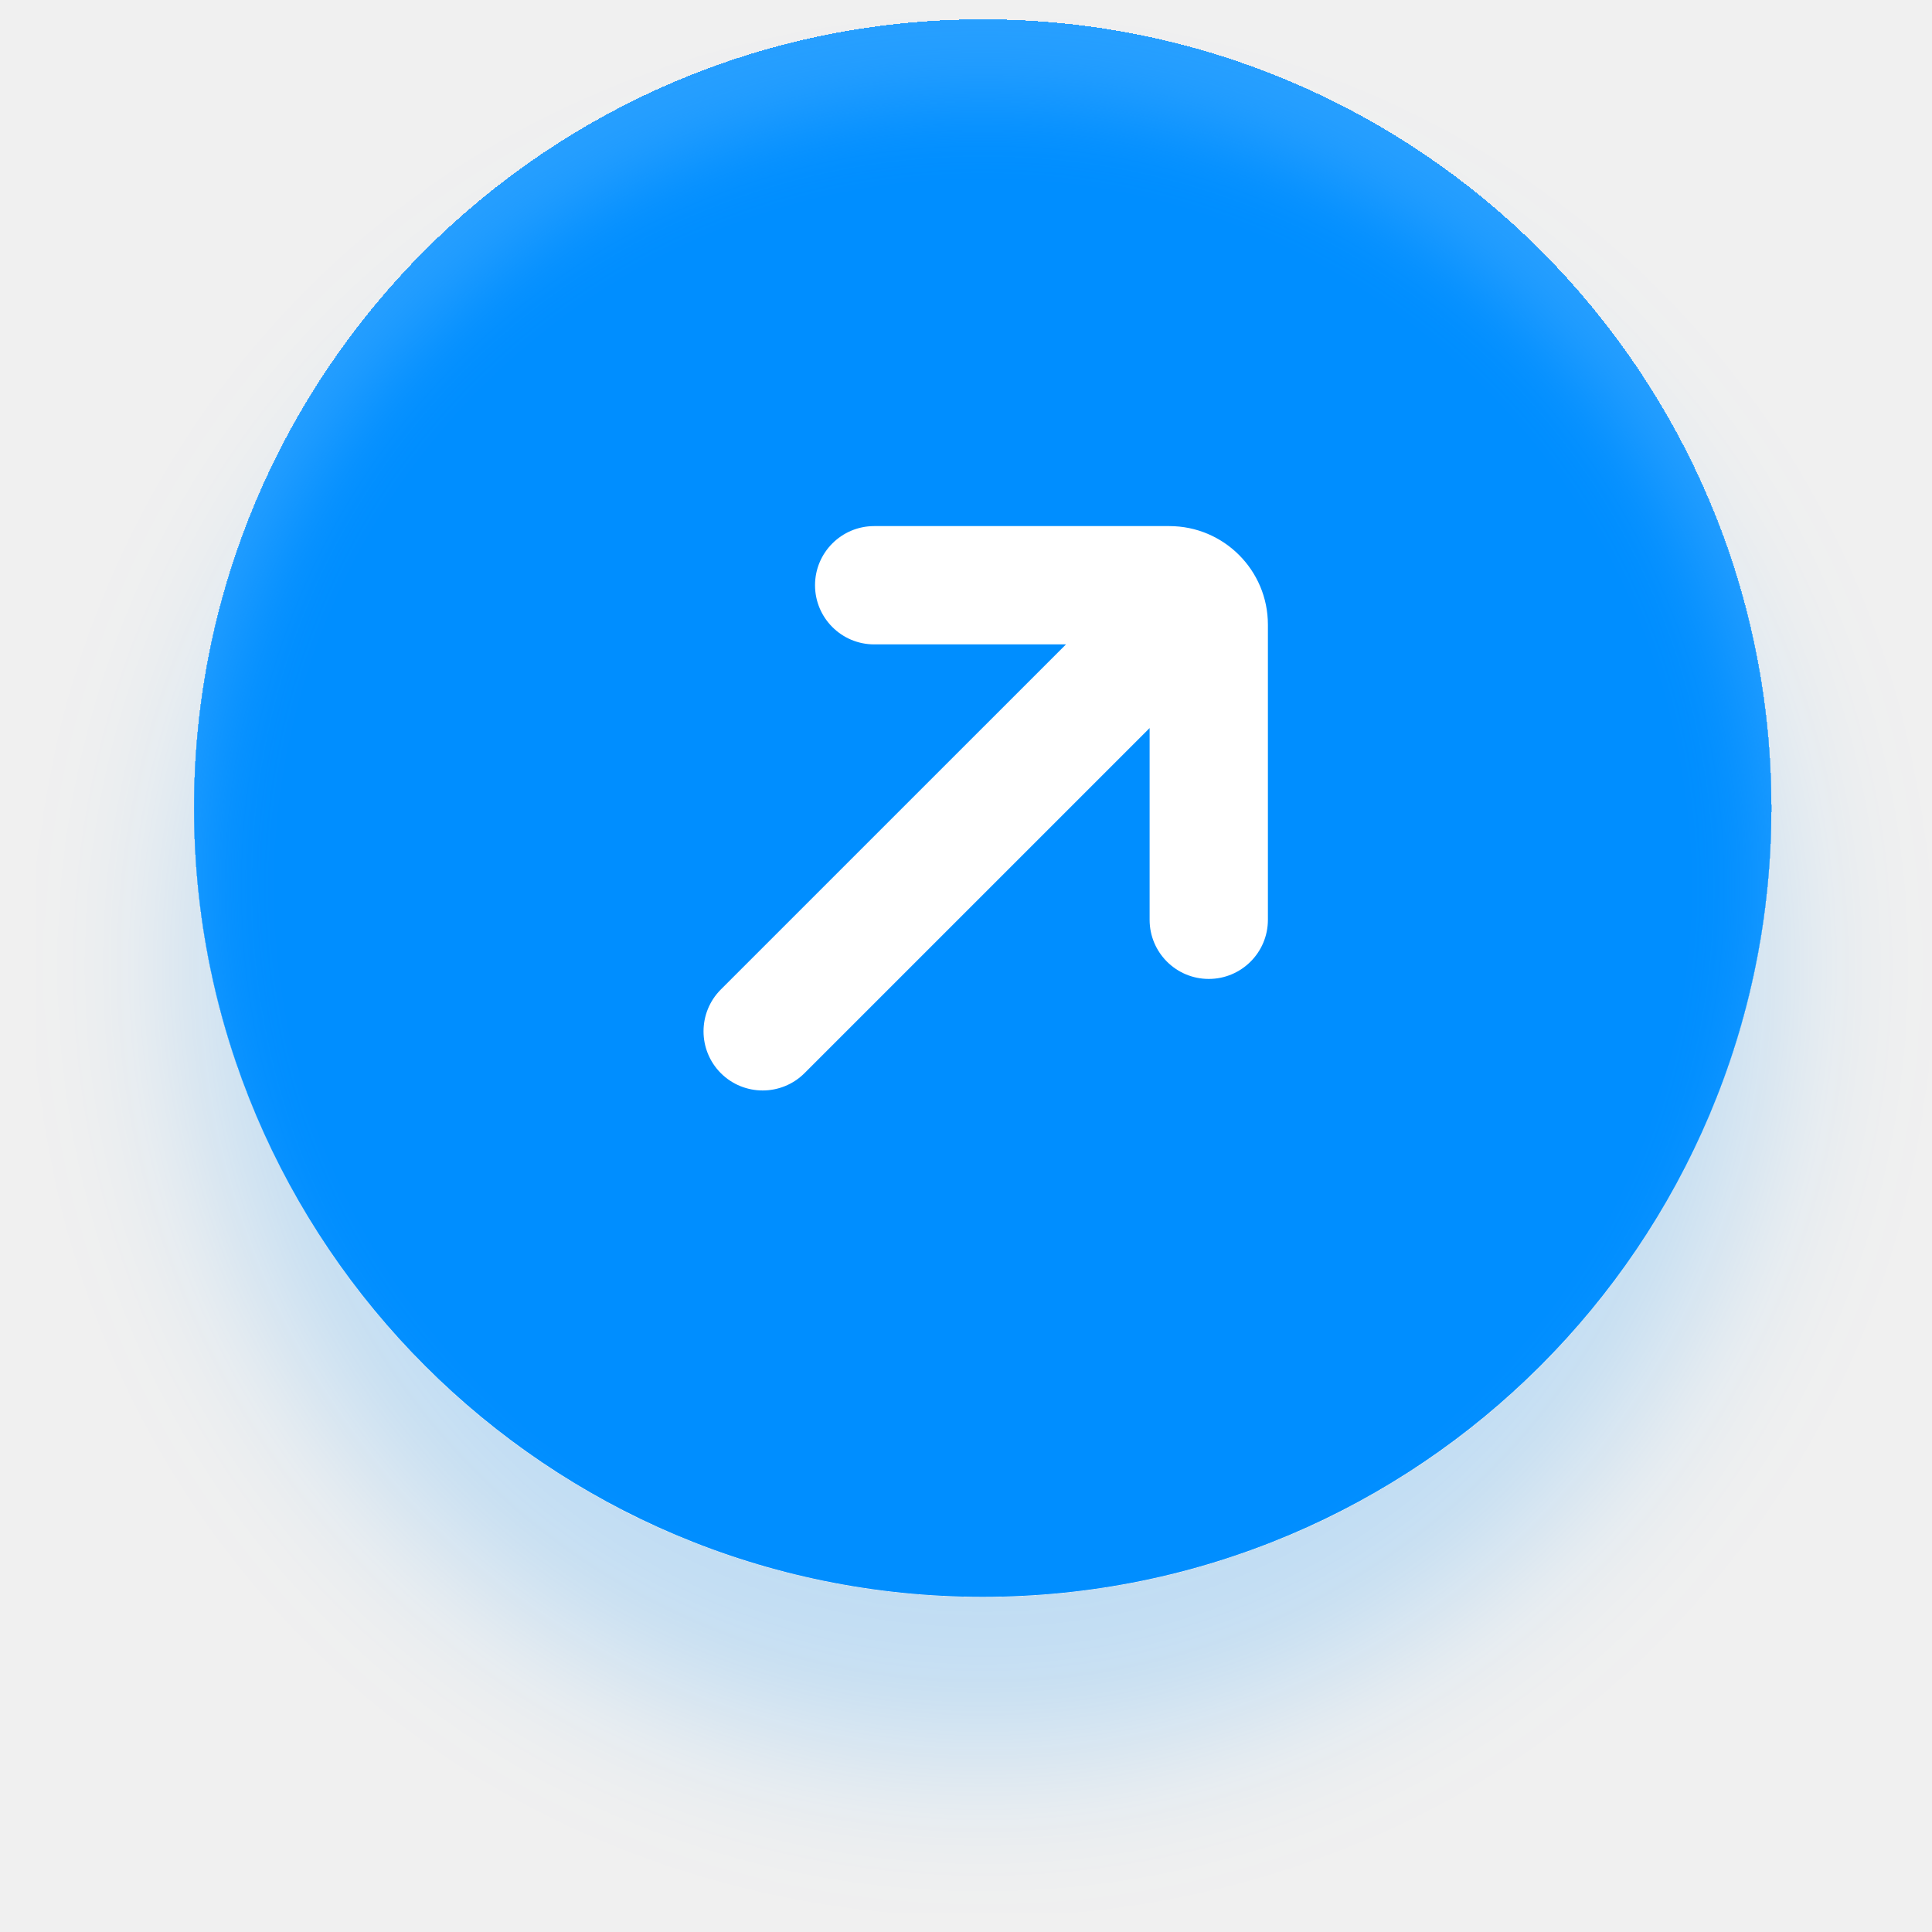
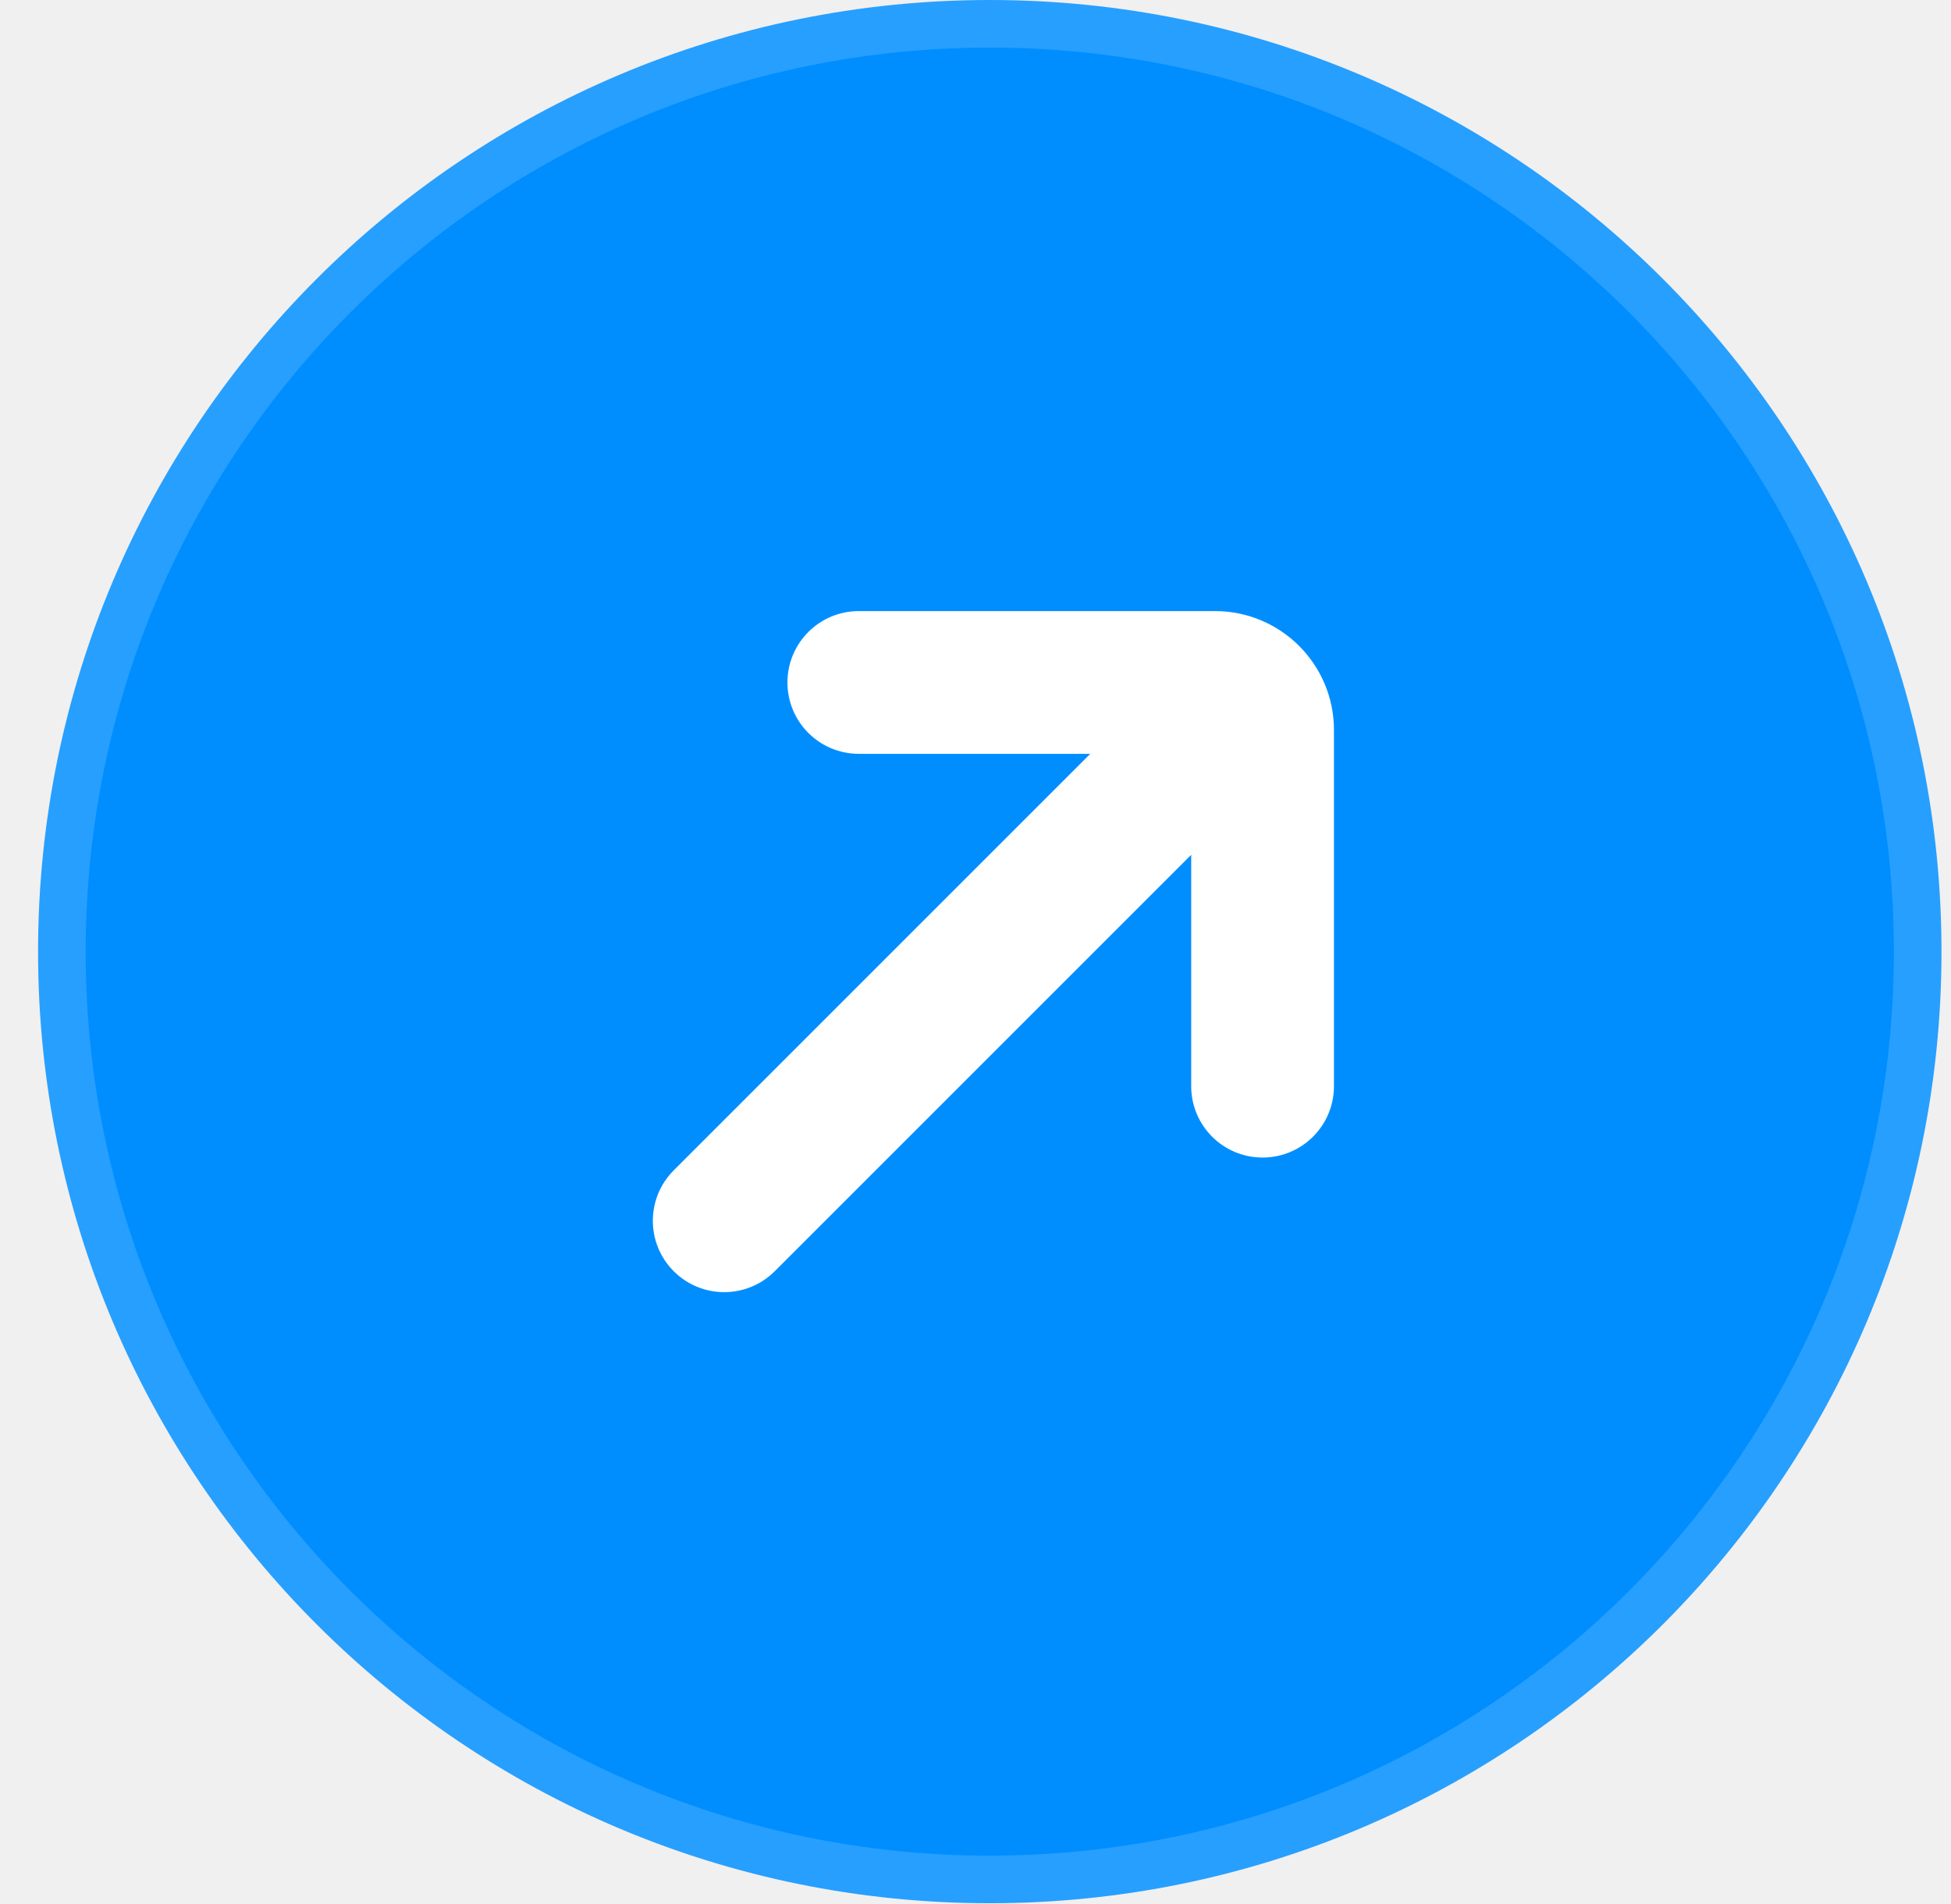
- <svg xmlns="http://www.w3.org/2000/svg" width="49" height="49" viewBox="0 0 49 49" fill="none">
-   <g filter="url(#filter0_di_528_7094)">
-     <circle cx="24.924" cy="20.5" r="19.5" fill="#008EFF" stroke="#008EFF" />
-     <path fill-rule="evenodd" clip-rule="evenodd" d="M27.036 16.343L22.171 16.343C21.343 16.343 20.671 15.671 20.671 14.843C20.671 14.015 21.343 13.343 22.171 13.343L29.657 13.343C31.037 13.343 32.157 14.462 32.157 15.843L32.157 23.328C32.157 24.157 31.485 24.828 30.657 24.828C29.828 24.828 29.157 24.157 29.157 23.328L29.157 18.465L20.404 27.218C19.818 27.803 18.868 27.803 18.282 27.218C17.697 26.632 17.697 25.682 18.282 25.096L27.036 16.343Z" fill="white" />
-   </g>
-   <defs>
-     <filter id="filter0_di_528_7094" x="0.924" y="0.5" width="48" height="48" filterUnits="userSpaceOnUse" color-interpolation-filters="sRGB">
-       <feFlood flood-opacity="0" result="BackgroundImageFix" />
-       <feColorMatrix in="SourceAlpha" type="matrix" values="0 0 0 0 0 0 0 0 0 0 0 0 0 0 0 0 0 0 127 0" result="hardAlpha" />
-       <feOffset dy="4" />
-       <feGaussianBlur stdDeviation="2" />
-       <feComposite in2="hardAlpha" operator="out" />
-       <feColorMatrix type="matrix" values="0 0 0 0 0 0 0 0 0 0.557 0 0 0 0 1 0 0 0 0.2 0" />
-       <feBlend mode="normal" in2="BackgroundImageFix" result="effect1_dropShadow_528_7094" />
-       <feBlend mode="normal" in="SourceGraphic" in2="effect1_dropShadow_528_7094" result="shape" />
-       <feColorMatrix in="SourceAlpha" type="matrix" values="0 0 0 0 0 0 0 0 0 0 0 0 0 0 0 0 0 0 127 0" result="hardAlpha" />
-       <feOffset dy="2" />
-       <feGaussianBlur stdDeviation="1" />
-       <feComposite in2="hardAlpha" operator="arithmetic" k2="-1" k3="1" />
-       <feColorMatrix type="matrix" values="0 0 0 0 0.153 0 0 0 0 0.624 0 0 0 0 1 0 0 0 1 0" />
-       <feBlend mode="normal" in2="shape" result="effect2_innerShadow_528_7094" />
-     </filter>
-   </defs>
+ <svg xmlns="http://www.w3.org/2000/svg" width="41" height="40" viewBox="0 0 41 40" fill="none">
+   <circle cx="20.8" cy="20" r="19.5" fill="#008EFF" stroke="#279FFF" />
+   <path fill-rule="evenodd" clip-rule="evenodd" d="M22.912 15.843L18.048 15.843C17.219 15.843 16.548 15.172 16.548 14.343C16.548 13.515 17.219 12.843 18.048 12.843L25.533 12.843C26.914 12.843 28.033 13.963 28.033 15.343L28.033 22.828C28.033 23.657 27.361 24.328 26.533 24.328C25.704 24.328 25.033 23.657 25.033 22.828L25.033 17.965L16.28 26.718C15.694 27.303 14.745 27.303 14.159 26.718C13.573 26.132 13.573 25.182 14.159 24.596L22.912 15.843Z" fill="white" />
</svg>
